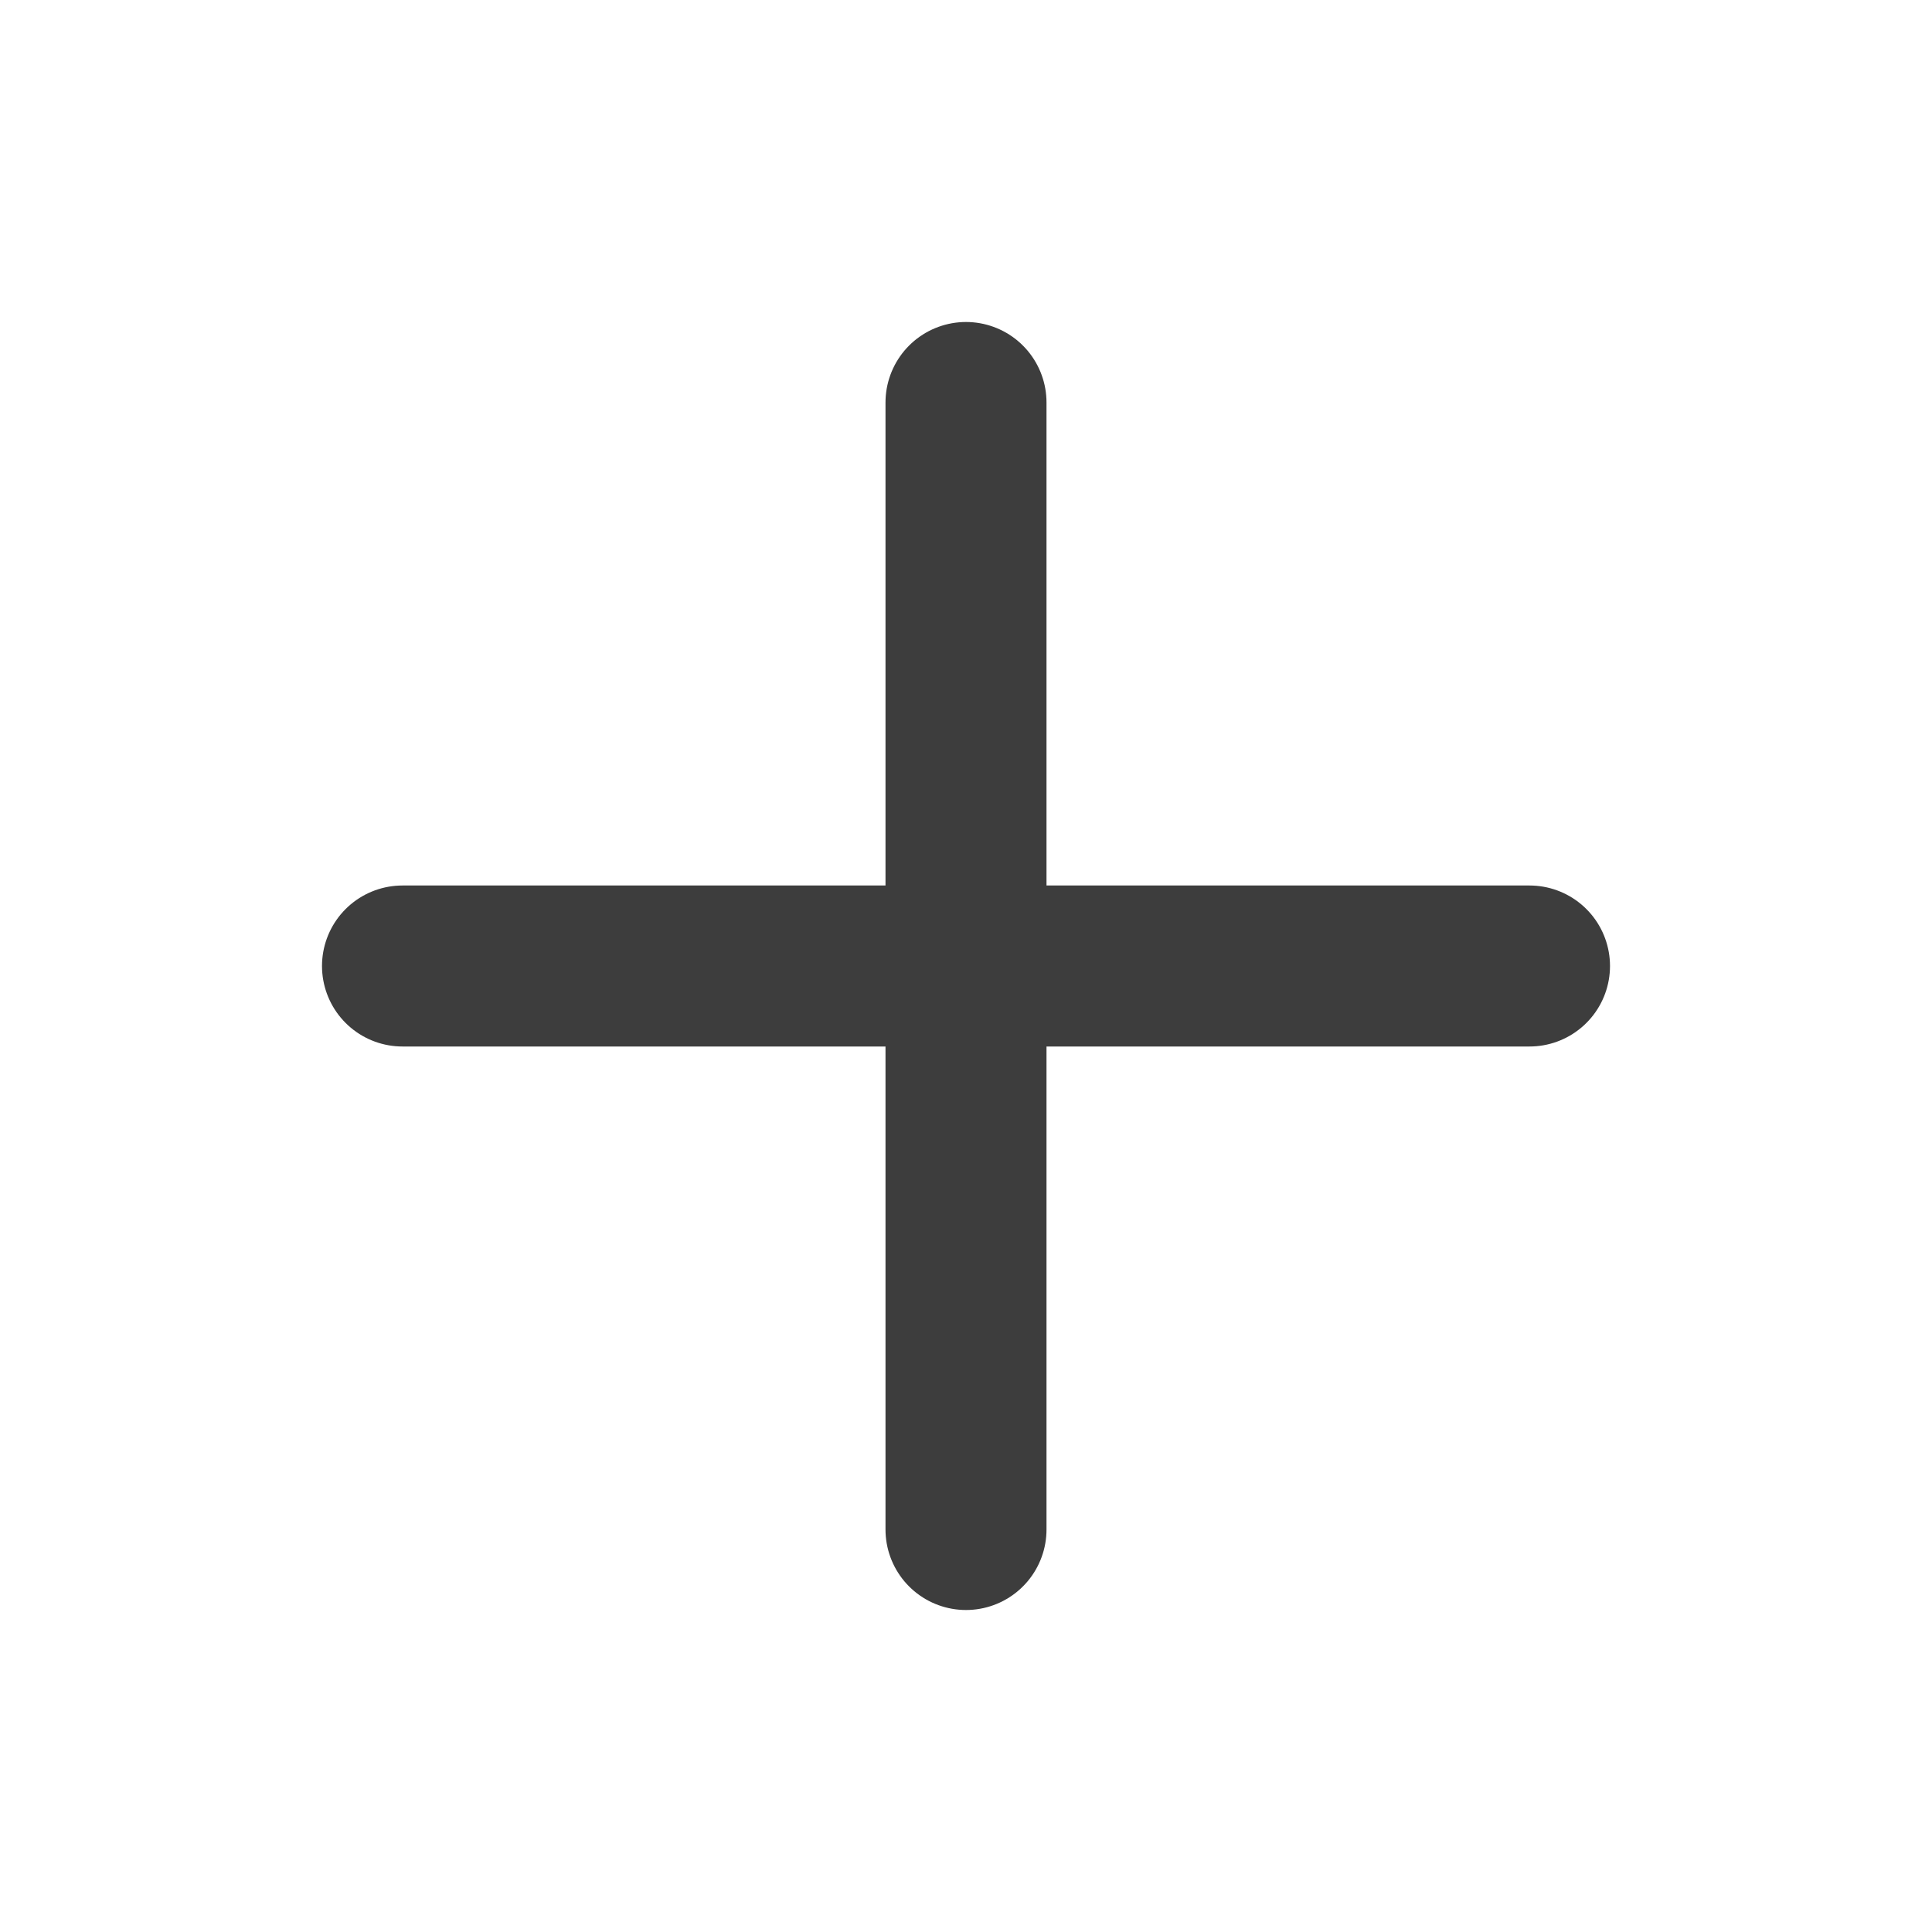
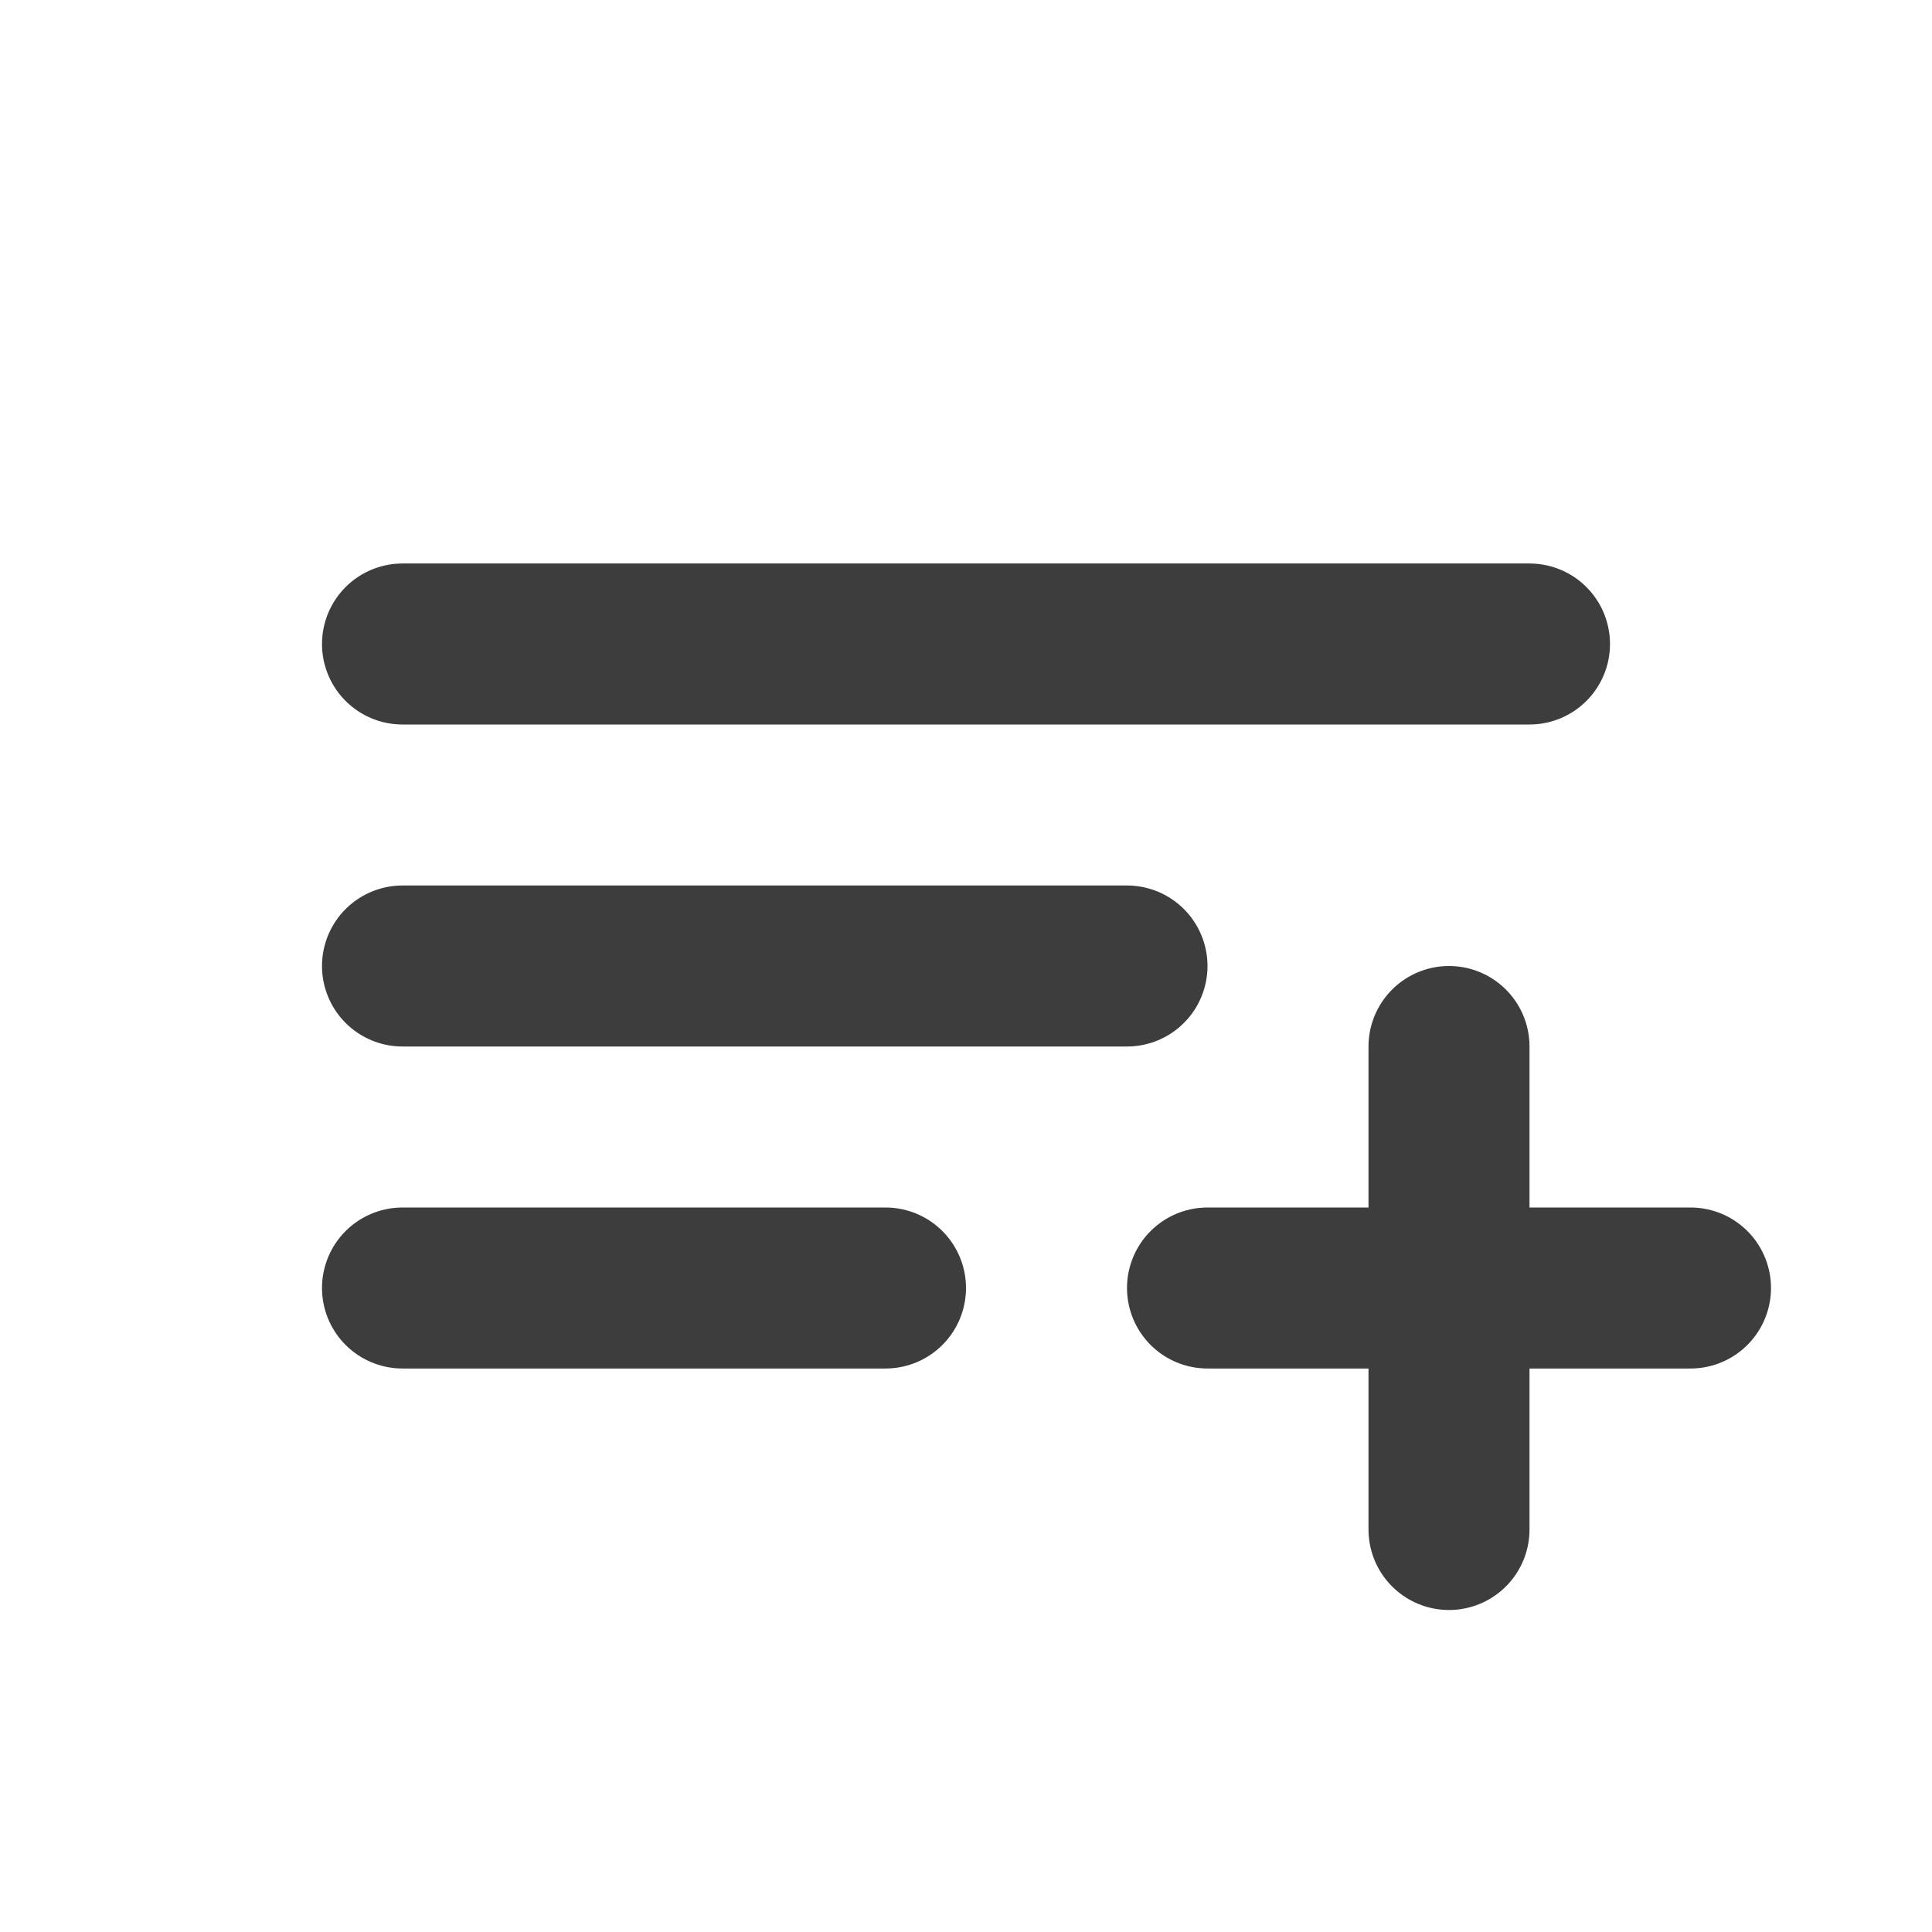
<svg xmlns="http://www.w3.org/2000/svg" width="24" height="24" viewBox="0 0 24 24" fill="none" stroke="#3d3d3d" stroke-width="2" stroke-linecap="round" stroke-linejoin="round">
-   <path d="M12 5l0 14" />
-   <path d="M5 12l14 0" />
+   <path d="M19 8h-14" />
+   <path d="M5 12h9" />
+   <path d="M11 16h-6" />
+   <path d="M15 16h6" />
+   <path d="M18 13v6" />
</svg>
